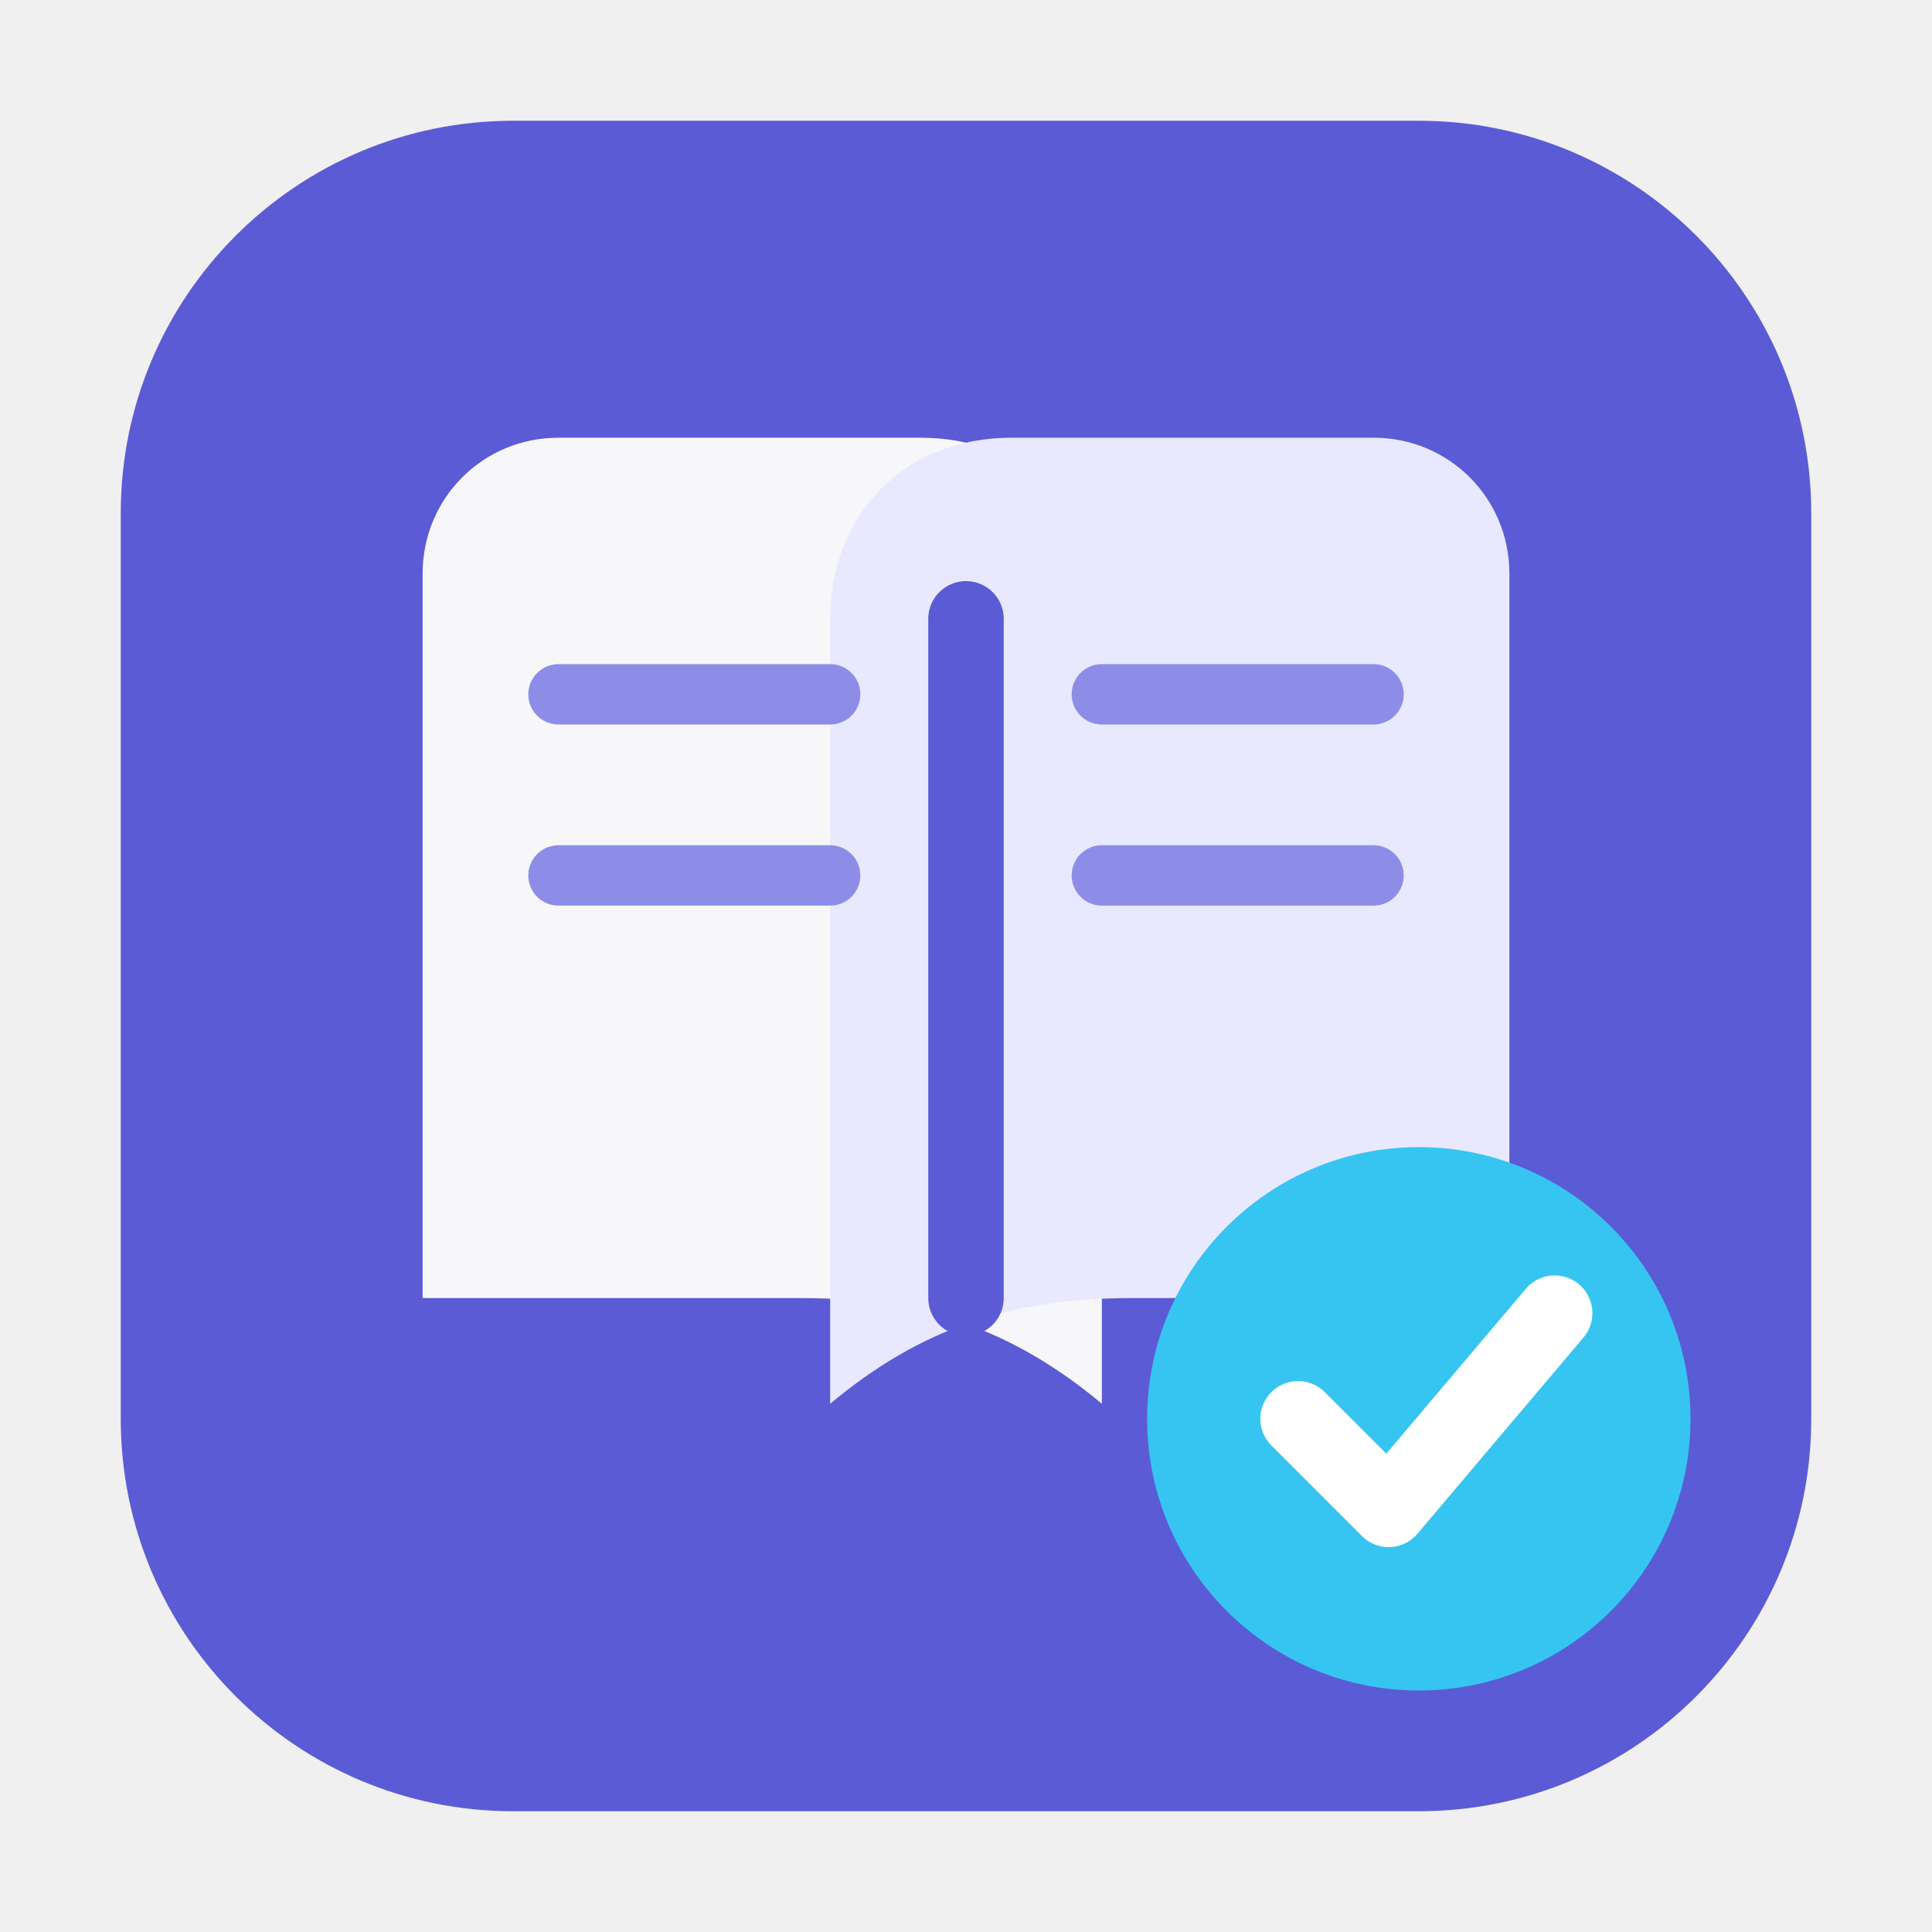
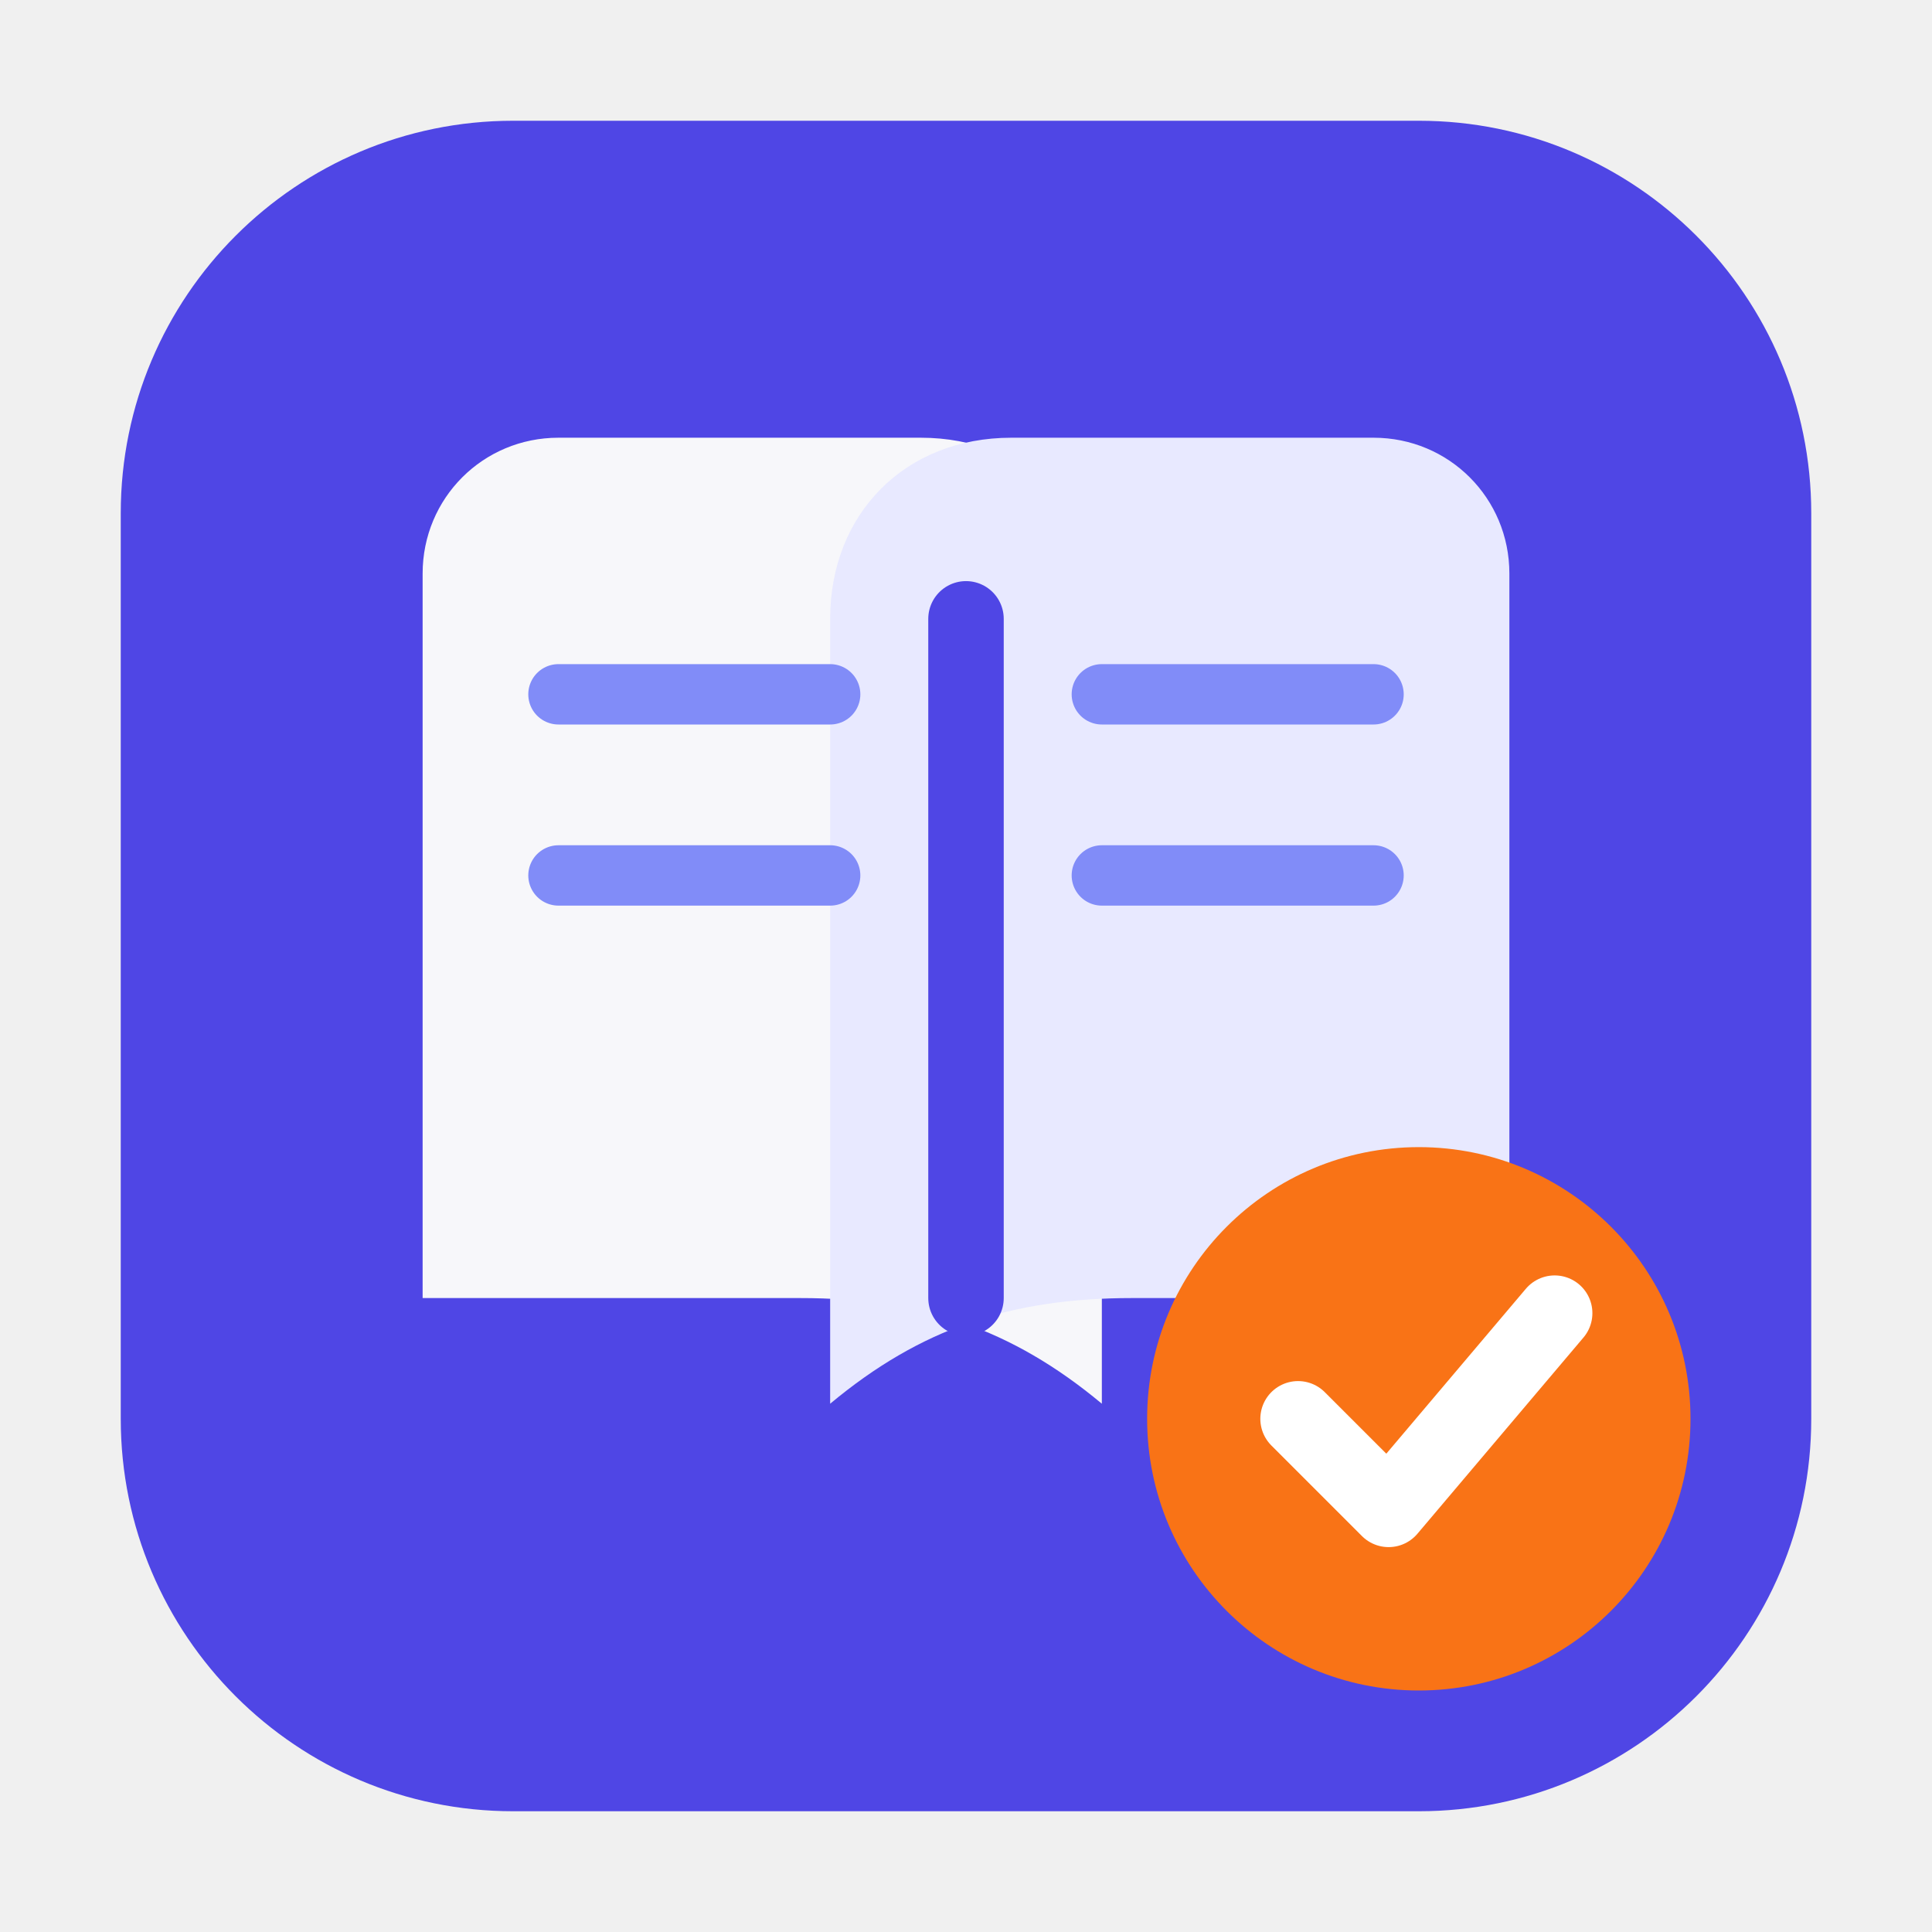
<svg xmlns="http://www.w3.org/2000/svg" width="128" height="128" viewBox="0 0 128 128">
-   <rect x="8" y="8" width="112" height="112" rx="26" fill="#5B5BD6" />
+   <rect x="8" y="8" width="112" height="112" rx="26" fill="#4F46E5" />
  <path d="M28 38c0-5 4-9 9-9h24c7 0 12 5 12 12v52c-6-5-12-7-20-7H28V38z" fill="#F7F7FA" />
  <path d="M100 38c0-5-4-9-9-9H67c-7 0-12 5-12 12v52c6-5 12-7 20-7h25V38z" fill="#E8E9FF" />
-   <path d="M64 41v45" fill="none" stroke="#5B5BD6" stroke-width="5" stroke-linecap="round" />
-   <path d="M37 46h18M37 58h18M73 46h18M73 58h18" fill="none" stroke="#8D8DE8" stroke-width="4" stroke-linecap="round" />
-   <circle cx="94" cy="94" r="18" fill="#36C5F0" />
+   <path d="M64 41v45" fill="none" stroke="#4F46E5" stroke-width="5" stroke-linecap="round" />
+   <path d="M37 46h18M37 58h18M73 46h18M73 58h18" fill="none" stroke="#818CF8" stroke-width="4" stroke-linecap="round" />
+   <circle cx="94" cy="94" r="18" fill="#F97316" />
  <path d="M86 94l6 6 11-13" fill="none" stroke="#FFFFFF" stroke-width="5" stroke-linecap="round" stroke-linejoin="round" />
</svg>
